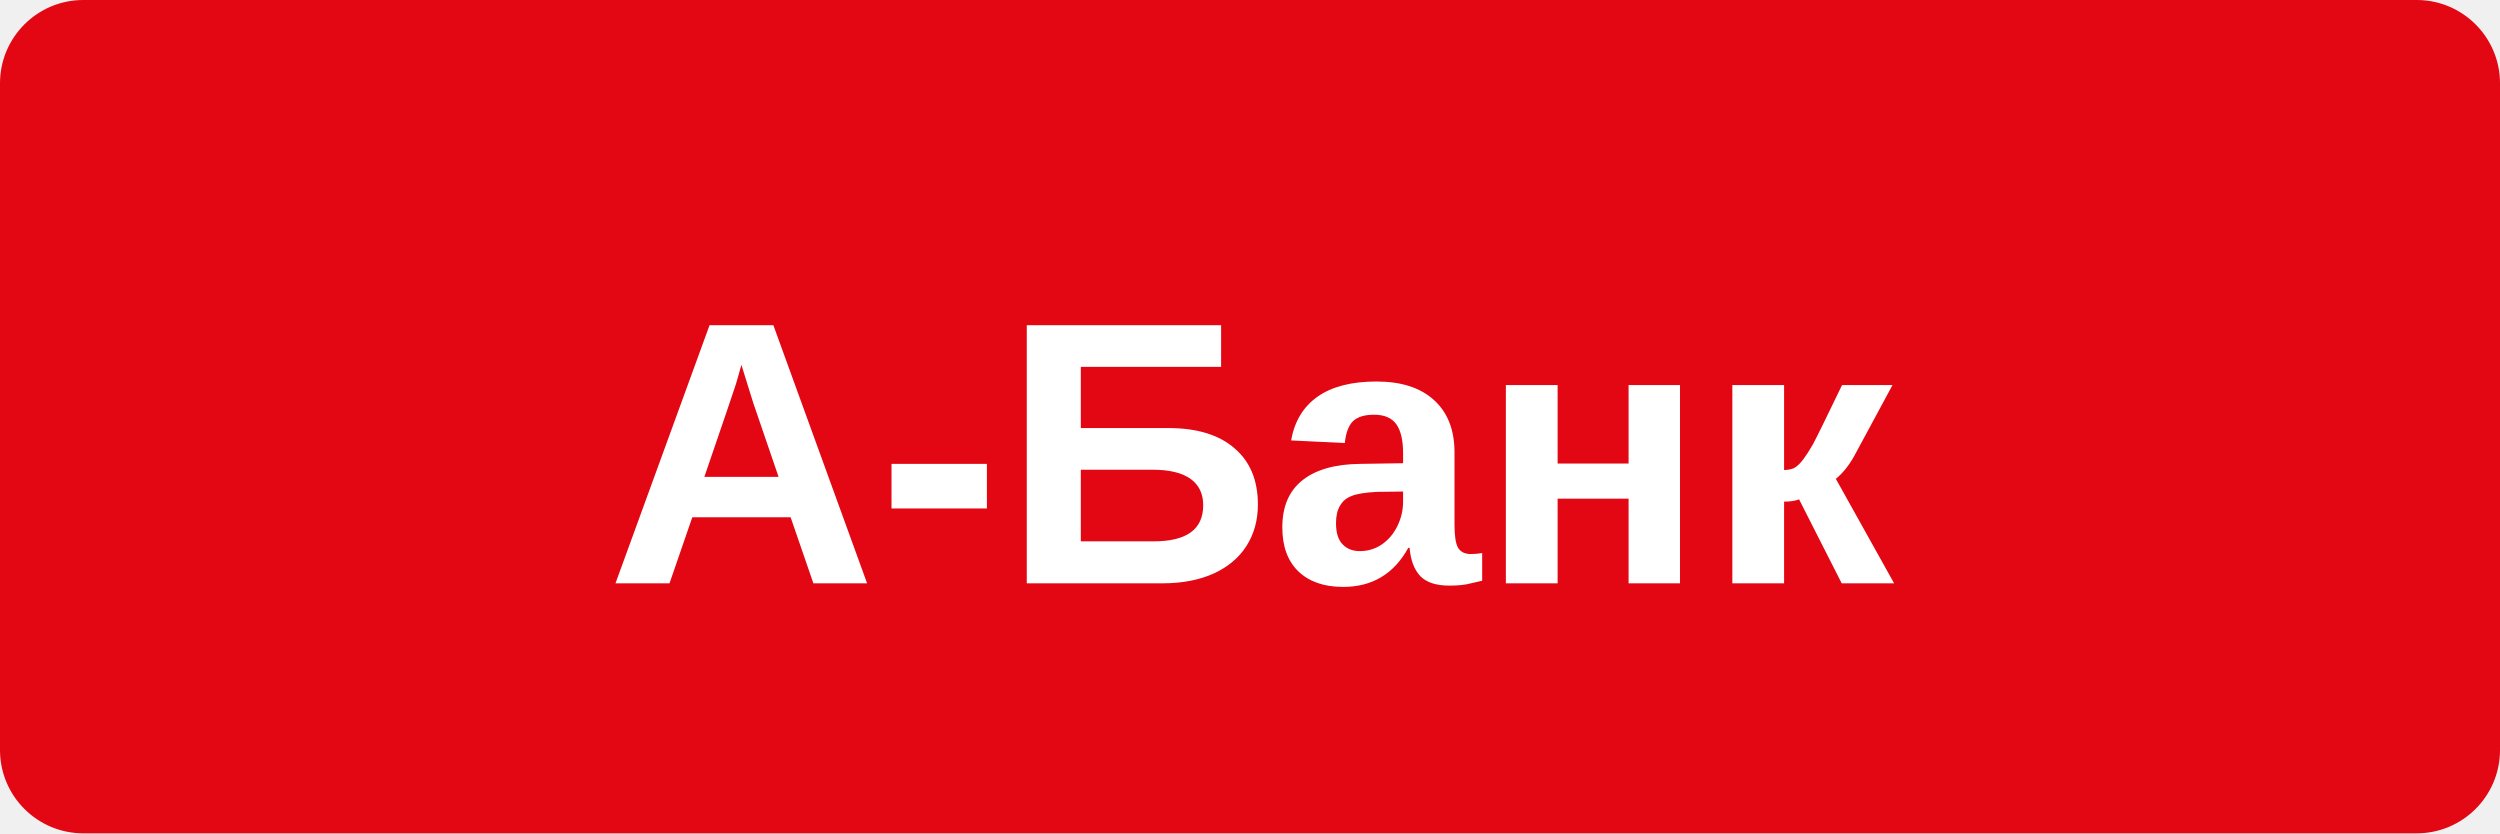
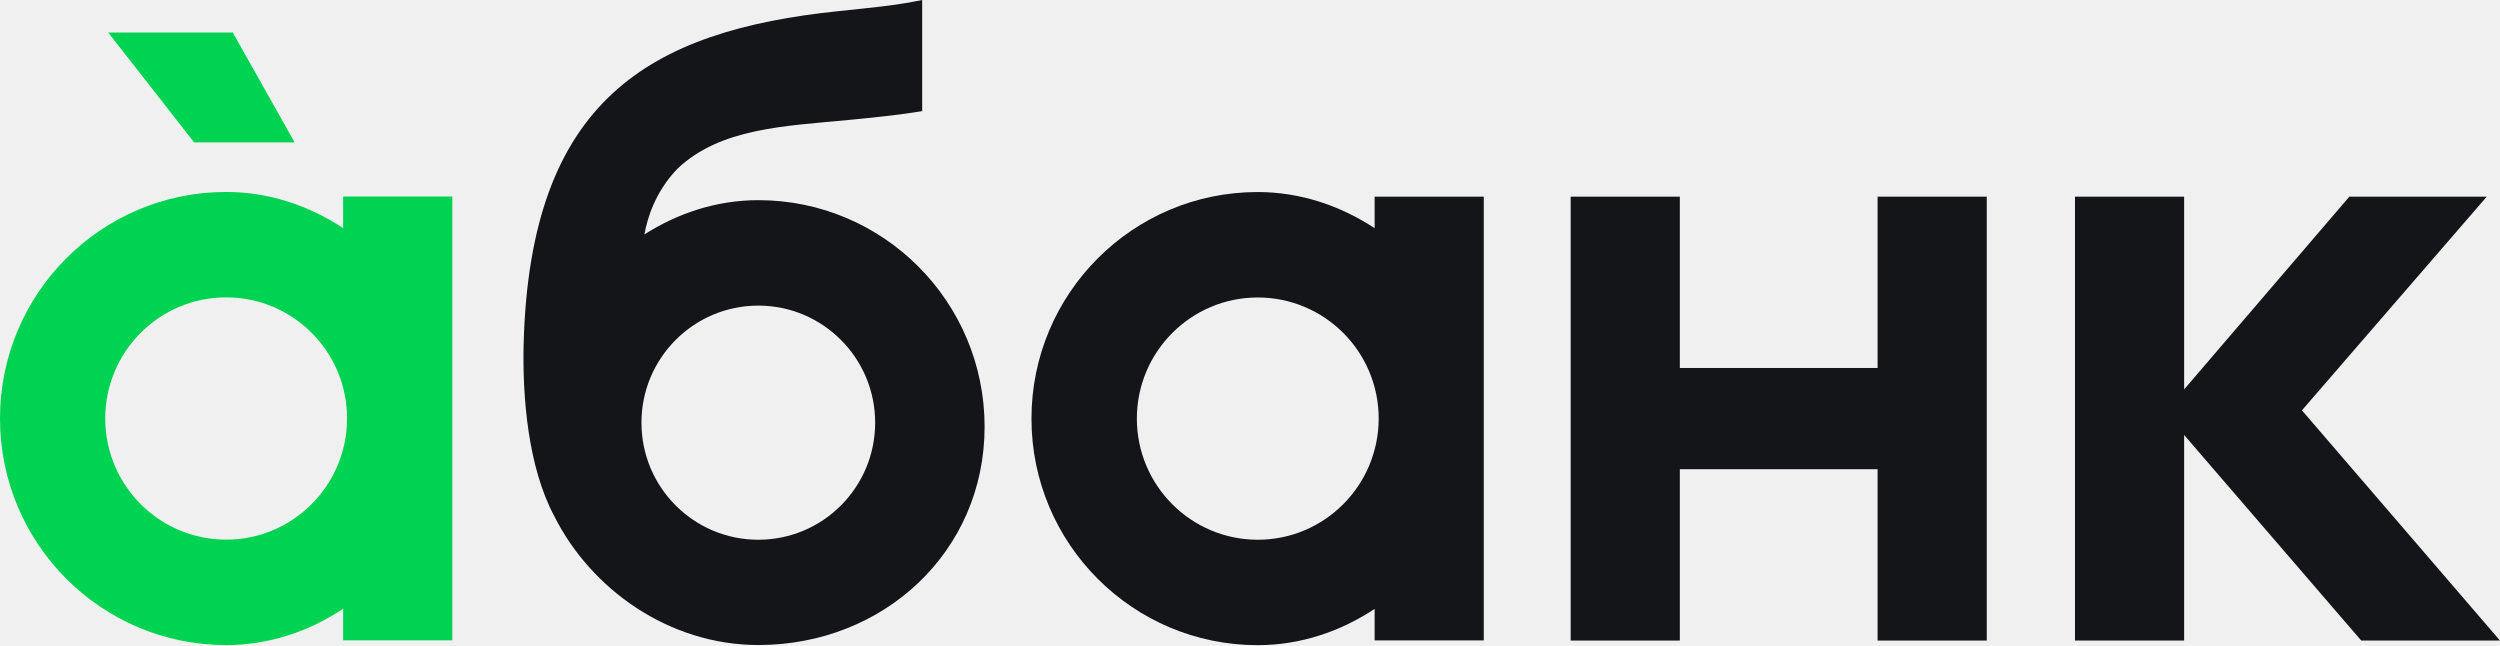
- <svg xmlns="http://www.w3.org/2000/svg" viewBox="0 0 120 40" role="img">
-   <rect width="120" height="40" rx="4" fill="#e30613" />
-   <text x="60" y="28" text-anchor="middle" fill="#fff" font-family="Arial Black, Arial, sans-serif" font-size="18" font-weight="800">А-Банк</text>
+ <svg xmlns="http://www.w3.org/2000/svg" width="124" height="32" viewBox="0 0 124 32" fill="none">
+   <path d="M14.615 7.064L11.546 1.613H5.367L9.629 7.064H14.615Z" fill="#00D352" />
+   <path d="M22.435 9.749H17.02V11.313C15.325 10.199 13.341 9.521 11.217 9.521C5.019 9.521 0 14.556 0 20.758C0 26.968 5.026 31.996 11.217 31.996C13.341 31.996 15.325 31.318 17.02 30.197V31.761H22.435V9.749ZM11.217 26.766C7.907 26.766 5.22 24.075 5.22 20.758C5.22 17.442 7.907 14.75 11.217 14.75C14.527 14.75 17.215 17.436 17.215 20.758C17.208 24.075 14.527 26.766 11.217 26.766Z" fill="#00D352" />
+   <path d="M73.596 9.754H68.182V11.318C66.486 10.204 64.503 9.525 62.379 9.525C56.18 9.525 51.161 14.56 51.161 20.763C51.161 26.972 56.187 32 62.379 32C64.503 32 66.486 31.322 68.182 30.201V31.765H73.596V9.754ZM62.385 26.771C59.075 26.771 56.388 24.079 56.388 20.763C56.388 17.447 59.075 14.755 62.385 14.755C65.695 14.755 68.383 17.44 68.383 20.763C68.376 24.079 65.695 26.771 62.385 26.771Z" fill="#141518" />
+   <path d="M37.612 9.928C35.548 9.928 33.618 10.573 31.963 11.627C32.111 10.794 32.513 9.499 33.605 8.364C35.729 6.357 38.879 6.256 42.122 5.948C43.274 5.833 44.494 5.719 45.74 5.511C45.74 4.041 45.74 2.041 45.74 0C44.44 0.275 43.06 0.396 41.606 0.55C32.211 1.524 26.294 4.961 25.973 17.044C25.906 19.669 26.187 23.173 27.494 25.603C29.296 29.201 33.156 31.993 37.619 31.993C43.817 31.993 48.836 27.375 48.836 21.166C48.836 14.956 43.81 9.928 37.612 9.928ZM37.612 26.771C34.409 26.771 31.816 24.173 31.816 20.964C31.816 17.762 34.409 15.158 37.612 15.158C40.808 15.158 43.408 17.755 43.408 20.964C43.408 24.173 40.815 26.771 37.612 26.771Z" fill="#141518" />
+   <path d="M93.129 18.252H83.319V9.754H77.905V31.772H83.319V23.273H93.129V31.772H98.543V9.754H93.129V18.252Z" fill="#141518" />
+   <path d="M114.176 20.353L123.343 9.754H116.528L108.333 19.313V9.754H102.919V31.772H108.333V21.575L117.118 31.772H124L114.176 20.353Z" fill="#141518" />
</svg>
